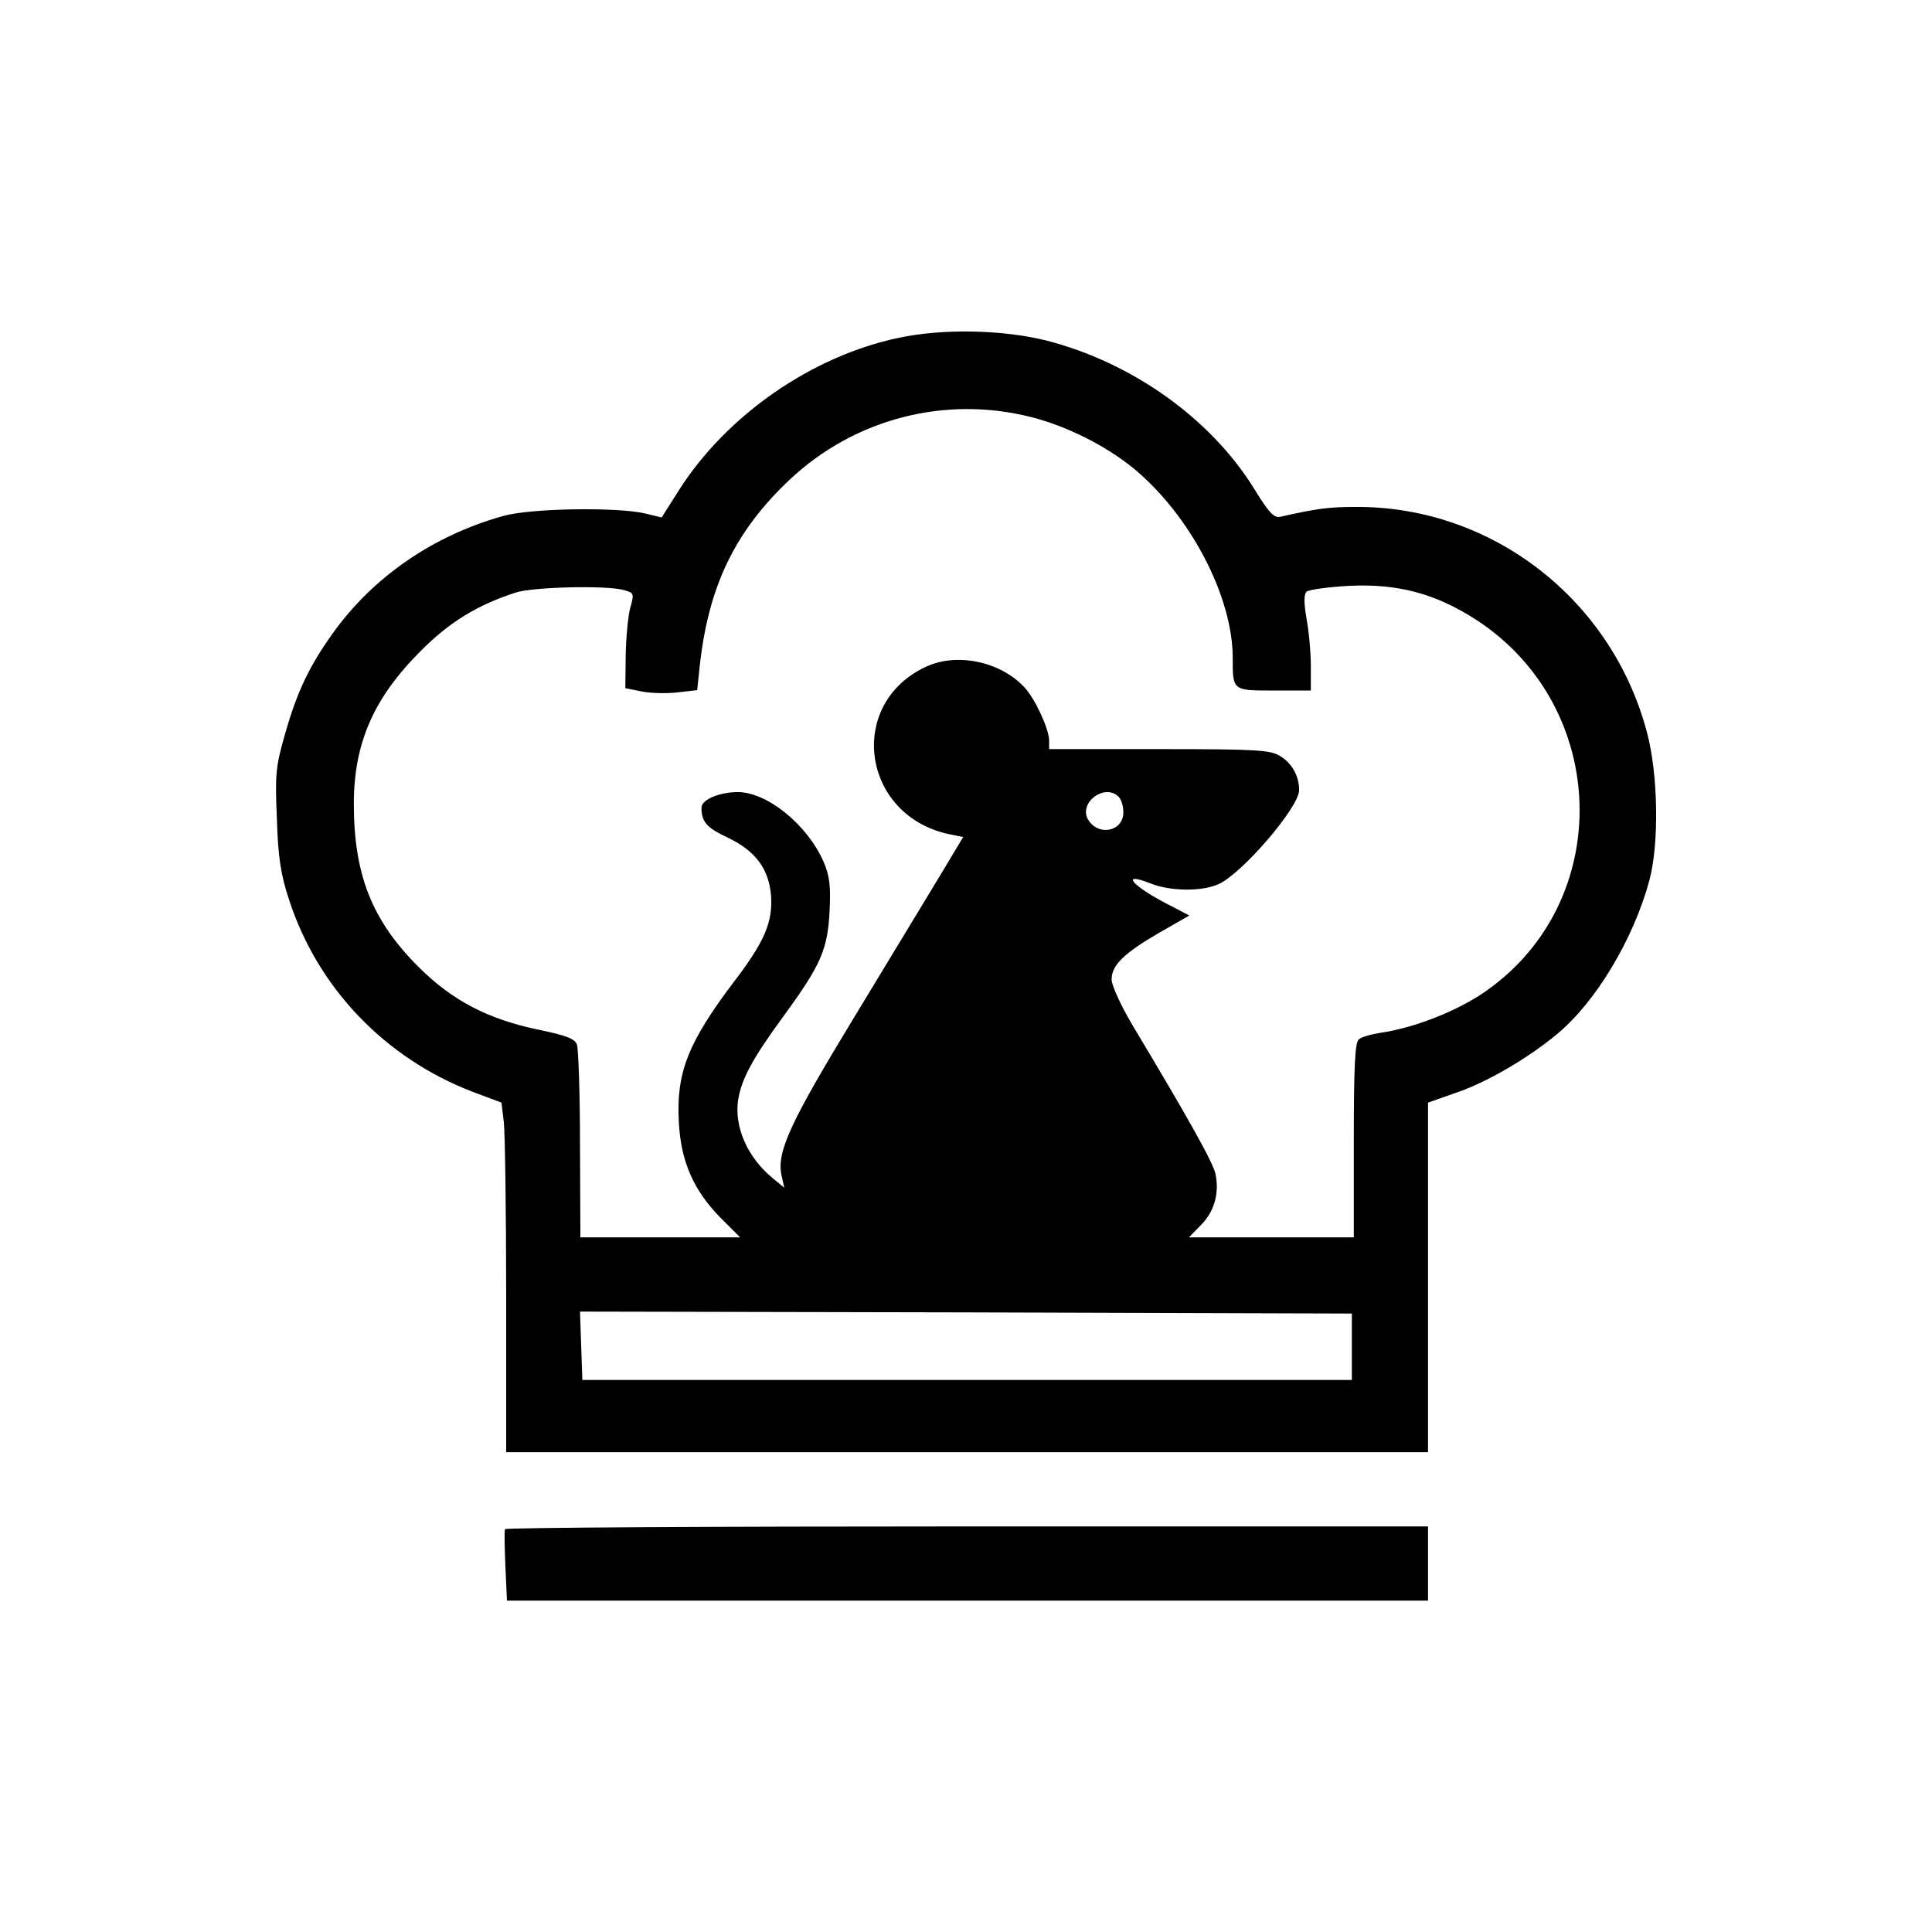
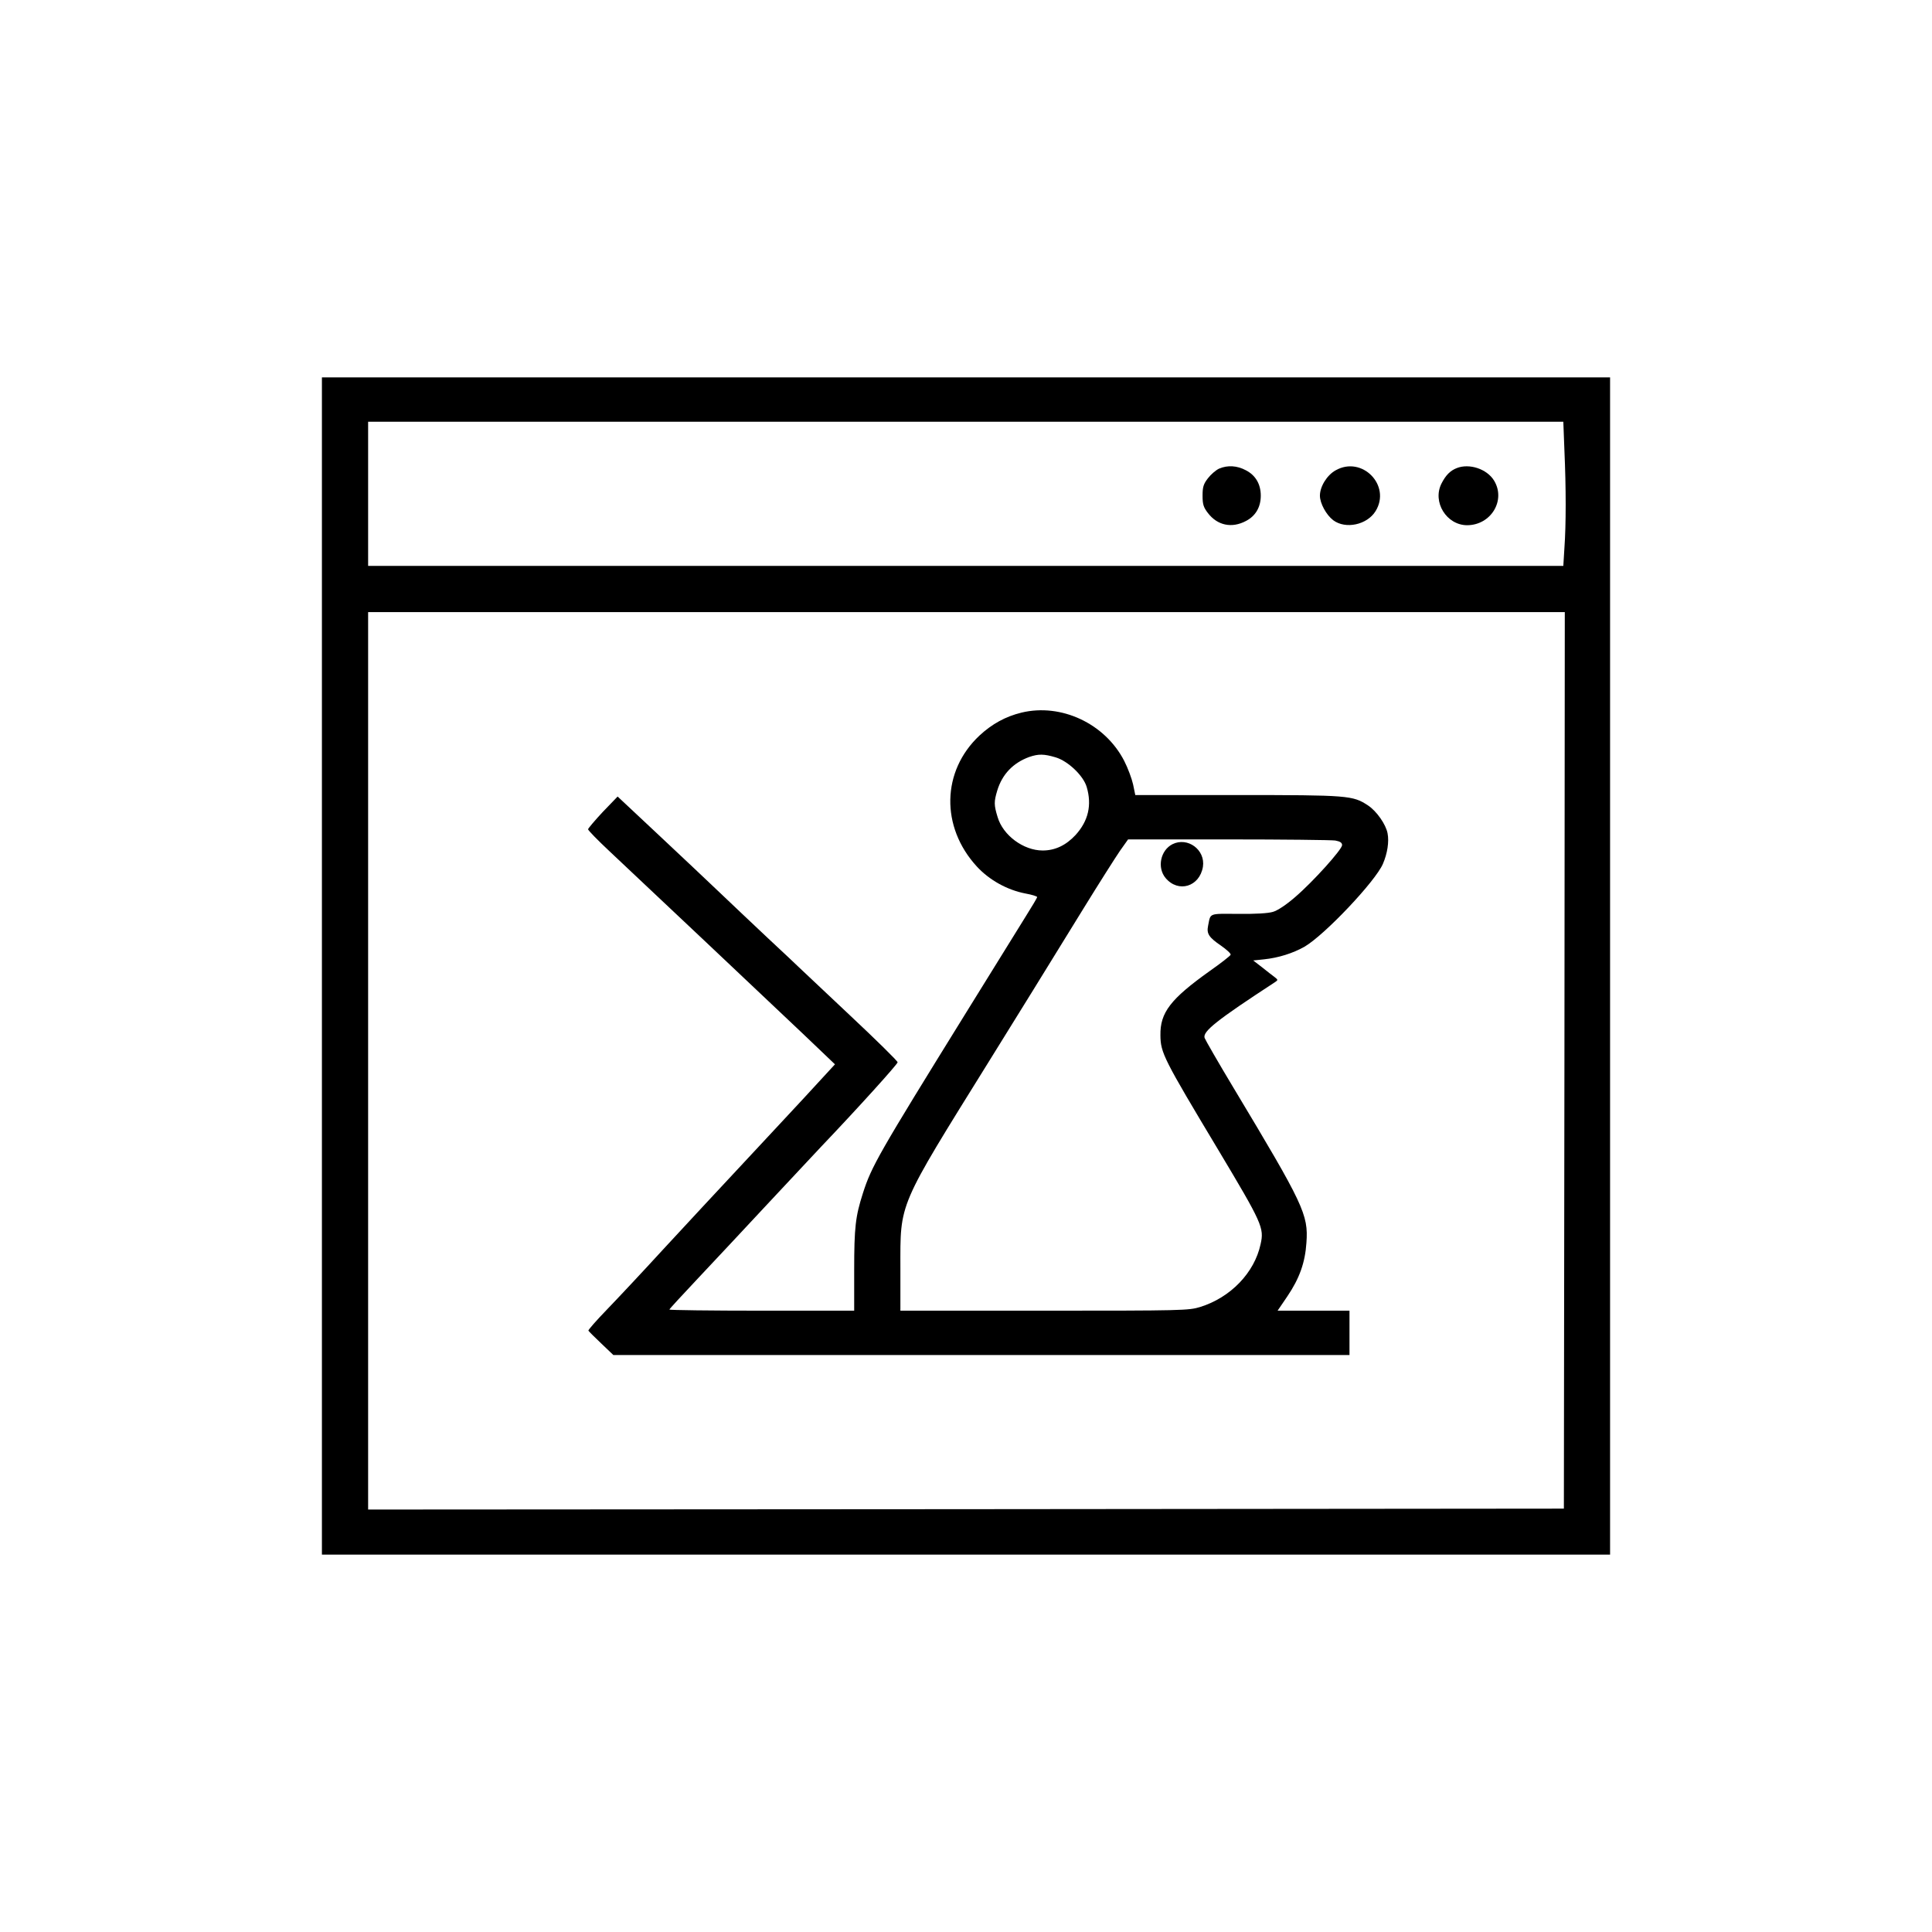
- <svg xmlns="http://www.w3.org/2000/svg" width="530" height="530" xml:space="preserve" overflow="hidden">
-   <g transform="translate(-375 -95)">
-     <path d="M398.08 608.961C374.185 603.924 350.932 587.744 337.859 567.278L333.037 559.67 328.644 560.741C321.143 562.563 297.247 562.241 289.639 560.098 270.352 554.74 253.743 543.275 242.706 527.737 236.276 518.736 232.955 511.664 229.74 500.306 227.168 491.412 226.954 489.269 227.49 476.946 227.811 466.445 228.561 461.623 230.811 454.872 238.634 430.655 257.172 411.26 281.389 402.045L289.104 399.152 289.747 393.794C290.068 390.901 290.39 369.255 290.39 345.896L290.39 303.248 416.832 303.248 543.275 303.248 543.275 351.253 543.275 399.152 550.883 401.831C559.241 404.617 570.814 411.367 578.743 418.011 589.459 426.905 599.745 444.264 604.032 460.23 606.711 470.41 606.389 489.162 603.389 500.52 593.852 537.06 560.955 562.67 523.666 562.563 515.95 562.563 512.843 562.134 502.877 559.884 501.056 559.455 499.77 560.741 495.484 567.706 483.482 586.994 461.944 602.21 438.585 608.211 426.476 611.211 410.189 611.532 398.08 608.961ZM434.406 587.208C444.157 584.744 454.872 579.386 462.587 573.064 478.018 560.312 489.697 538.024 489.697 521.201 489.697 512.093 489.59 512.2 501.056 512.2L511.128 512.2 511.128 518.951C511.128 522.701 510.593 528.487 509.95 531.916 509.2 536.203 509.2 538.56 509.95 539.31 510.485 539.846 515.843 540.596 521.63 540.917 535.131 541.56 545.418 538.774 556.669 531.488 593.102 507.592 594.495 454.551 559.241 429.798 551.633 424.44 539.846 419.725 530.416 418.332 527.737 417.904 524.951 417.154 524.308 416.511 523.237 415.761 522.915 408.903 522.915 388.865L522.915 362.183 500.306 362.183 477.696 362.183 481.018 365.612C484.661 369.255 486.054 374.292 484.983 379.542 484.34 382.65 478.018 394.008 462.159 420.475 459.051 425.726 456.479 431.298 456.479 432.905 456.479 436.87 459.801 440.085 469.552 445.764L477.803 450.479 472.874 453.051C462.373 458.301 458.301 462.802 467.195 459.265 472.553 457.122 481.125 457.015 485.733 459.051 492.162 461.837 507.914 480.161 507.914 484.875 507.914 488.84 505.878 492.376 502.556 494.305 499.984 495.912 495.591 496.127 469.445 496.127L439.335 496.127 439.335 498.591C439.228 501.806 435.477 509.95 432.584 513.057 426.047 520.129 414.046 522.701 405.581 518.736 383.614 508.557 387.9 477.803 412.01 472.767L415.761 472.017 409.01 460.766C405.259 454.551 394.651 437.084 385.436 421.868 368.184 393.472 364.541 385.543 365.934 379.114L366.684 375.792 363.576 378.364C356.611 384.043 352.861 392.508 354.039 400.009 355.004 405.795 358.111 411.474 366.684 423.154 376.756 436.977 378.578 441.156 379.114 451.765 379.435 458.837 379.114 461.409 377.399 465.373 372.899 475.446 362.076 484.233 354.039 484.34 348.896 484.34 343.967 482.304 343.967 480.053 343.967 476.196 345.36 474.589 351.039 471.91 358.754 468.266 362.398 463.337 363.04 456.051 363.576 448.764 361.326 443.299 352.754 432.155 340.324 415.653 337.002 407.403 337.752 393.901 338.288 382.971 341.824 375.042 349.217 367.541L354.575 362.183 332.716 362.183 310.749 362.183 310.642 387.686C310.642 401.616 310.213 414.046 309.785 415.118 309.142 416.725 306.784 417.582 299.605 419.082 285.46 421.976 275.602 427.119 266.28 436.441 253.528 449.193 248.599 461.73 248.599 481.125 248.599 497.627 253.957 510.057 266.815 522.915 274.745 530.952 282.46 535.667 293.068 539.096 297.676 540.596 318.035 541.132 322.75 539.739 325.429 538.989 325.536 538.774 324.465 535.024 323.822 532.774 323.286 526.88 323.179 521.951L323.072 512.843 327.358 511.986C329.715 511.45 334.109 511.343 337.216 511.664L342.788 512.307 343.431 518.415C345.789 540.703 353.075 555.812 368.184 570.064 385.972 586.78 410.832 593.209 434.406 587.208ZM458.408 483.054C459.158 482.304 459.694 480.482 459.694 478.768 459.694 473.41 452.622 472.124 449.943 476.946 447.478 481.554 454.658 486.804 458.408 483.054ZM522.38 332.18 522.38 323.072 416.832 323.072 311.285 323.072 310.963 332.501 310.642 341.824 416.511 341.609 522.38 341.288 522.38 332.18Z" transform="matrix(1 0 0 -1 223.469 796.629)" />
-     <path d="M290.068 282.139C289.854 281.603 289.961 277.102 290.175 271.959L290.604 262.529 416.939 262.529 543.275 262.529 543.275 272.709 543.275 282.889 416.939 282.889C347.396 282.889 290.282 282.567 290.068 282.139Z" transform="matrix(1 0 0 -1 223.469 796.629)" />
+ <svg xmlns="http://www.w3.org/2000/svg" width="566" height="566" xml:space="preserve" overflow="hidden">
+   <g transform="translate(-357 -77)">
+     <path d="M23.282 223.342 23.282 50.895 211.972 50.895 400.661 50.895 400.661 223.342 400.661 395.788 211.972 395.788 23.282 395.788 23.282 223.342ZM387.288 374.294C387.775 363.465 387.775 352.582 387.288 345.868L386.963 340.562 211.863 340.562 36.818 340.562 36.818 361.678 36.818 382.794 211.863 382.794 386.963 382.794 387.288 374.294ZM387.288 195.674 387.126 64.376 211.972 64.214 36.818 64.106 36.818 195.566 36.818 327.026 212.134 327.026 387.396 327.026 387.288 195.674Z" transform="matrix(1 0 0 -1 428.028 583.343)" />
+     <path d="M286.094 369.042C285.173 368.608 283.712 367.363 282.845 366.226 281.546 364.548 281.275 363.681 281.275 361.137 281.275 358.592 281.546 357.726 282.845 356.047 285.607 352.42 289.83 351.499 293.999 353.719 296.814 355.181 298.33 357.78 298.33 361.137 298.33 364.494 296.814 367.092 293.999 368.554 291.4 369.962 288.584 370.124 286.094 369.042Z" transform="matrix(1 0 0 -1 428.028 583.343)" />
+     <path d="M320.258 368.554C317.714 367.147 315.656 363.79 315.656 361.137 315.656 358.863 317.551 355.452 319.555 353.936 323.182 351.228 329.463 352.582 331.953 356.589 336.61 364.115 328.001 372.94 320.258 368.554Z" transform="matrix(1 0 0 -1 428.028 583.343)" />
+     <path d="M355.722 369.204C353.827 368.446 352.528 367.147 351.283 364.71 348.521 359.296 352.744 352.474 358.809 352.474 365.847 352.528 370.179 359.837 366.659 365.576 364.548 368.987 359.404 370.666 355.722 369.204Z" transform="matrix(1 0 0 -1 428.028 583.343)" />
+     <path d="M228.215 297.572C223.558 296.435 219.606 294.27 215.924 290.858 204.825 280.463 204.5 264.112 215.112 252.525 218.794 248.518 224.046 245.595 229.46 244.566 231.301 244.241 232.817 243.754 232.817 243.537 232.817 243.321 231.301 240.776 229.46 237.852 227.673 234.928 219.822 222.313 212.08 209.806 186.308 168.169 184.304 164.704 181.759 156.745 179.594 149.977 179.215 146.837 179.215 134.167L179.215 122.364 152.143 122.364C137.254 122.364 125.071 122.527 125.071 122.689 125.071 122.851 128.807 126.912 133.355 131.731 137.903 136.55 147.054 146.35 153.713 153.497 160.373 160.644 167.466 168.224 169.415 170.281 180.406 181.814 191.938 194.591 191.938 195.133 191.938 195.512 185.604 201.738 177.861 208.994 170.119 216.303 163.405 222.638 162.918 223.071 162.484 223.504 158.478 227.294 153.984 231.463 149.544 235.632 143.264 241.588 139.961 244.728 136.658 247.869 128.591 255.503 121.931 261.729L109.911 272.991 105.58 268.497C103.252 266.007 101.302 263.678 101.248 263.408 101.248 263.083 104.118 260.159 107.583 256.911 117.87 247.273 153.821 213.325 164.109 203.579L173.584 194.537 167.899 188.365C164.813 184.954 155.825 175.371 148.028 166.978 140.231 158.64 129.024 146.566 123.122 140.177 117.275 133.788 109.911 125.938 106.825 122.743 103.739 119.549 101.248 116.733 101.356 116.517 101.465 116.3 103.143 114.622 105.092 112.781L108.666 109.37 216.465 109.37 324.319 109.37 324.319 115.867 324.319 122.364 313.761 122.364 303.257 122.364 306.127 126.587C309.646 131.785 311.325 136.441 311.704 142.289 312.299 150.519 310.892 153.442 290.371 187.607 285.877 195.079 282.087 201.684 281.871 202.28 281.275 204.175 285.444 207.478 302.445 218.577 303.42 219.227 303.42 219.281 302.391 220.093 301.795 220.526 300.117 221.826 298.709 222.963L296.11 224.966 299.251 225.291C303.474 225.724 307.751 227.078 311.108 228.973 317.01 232.384 331.953 248.193 334.119 253.283 335.419 256.315 335.96 259.726 335.473 262.217 334.985 264.816 332.278 268.714 329.733 270.392 325.294 273.316 323.994 273.424 291.508 273.424L261.567 273.424 260.917 276.565C260.538 278.243 259.401 281.329 258.318 283.441 252.687 294.378 239.855 300.388 228.215 297.572ZM238.231 284.47C241.859 283.387 246.353 279.109 247.327 275.807 248.897 270.501 247.814 265.844 244.079 261.729 241.263 258.697 238.069 257.181 234.441 257.181 228.81 257.181 222.8 261.621 221.23 266.981 220.147 270.501 220.147 271.475 221.122 274.724 222.584 279.543 225.778 282.845 230.489 284.578 233.196 285.498 234.766 285.498 238.231 284.47ZM320.15 260.105C321.612 259.834 322.153 259.455 322.153 258.751 322.153 257.506 313.707 248.085 308.401 243.537 305.856 241.317 303.257 239.585 301.904 239.206 300.496 238.773 296.814 238.556 291.725 238.61 282.954 238.664 283.657 238.935 282.899 235.145 282.412 232.817 283.116 231.734 286.689 229.297 288.314 228.16 289.613 226.969 289.505 226.644 289.397 226.32 286.635 224.154 283.387 221.88 271.854 213.65 268.822 209.697 268.93 203.038 268.985 197.894 269.797 196.27 285.877 169.469 298.763 147.92 299.359 146.62 298.276 141.856 296.489 133.464 289.451 126.208 280.571 123.447 277.214 122.418 275.482 122.364 234.928 122.364L192.751 122.364 192.751 134.763C192.751 154.309 191.83 152.143 218.739 195.458 225.291 206.016 237.257 225.291 246.353 240.126 250.955 247.598 255.774 255.178 257.073 257.073L259.455 260.43 288.747 260.43C304.882 260.43 319.013 260.267 320.15 260.105Z" transform="matrix(1 0 0 -1 428.028 583.343)" />
+     <path d="M272.45 259.022C268.93 257.235 267.902 252.146 270.446 249.114 274.182 244.674 280.409 246.569 281.383 252.417 282.141 257.398 276.889 261.242 272.45 259.022Z" transform="matrix(1 0 0 -1 428.028 583.343)" />
  </g>
</svg>
